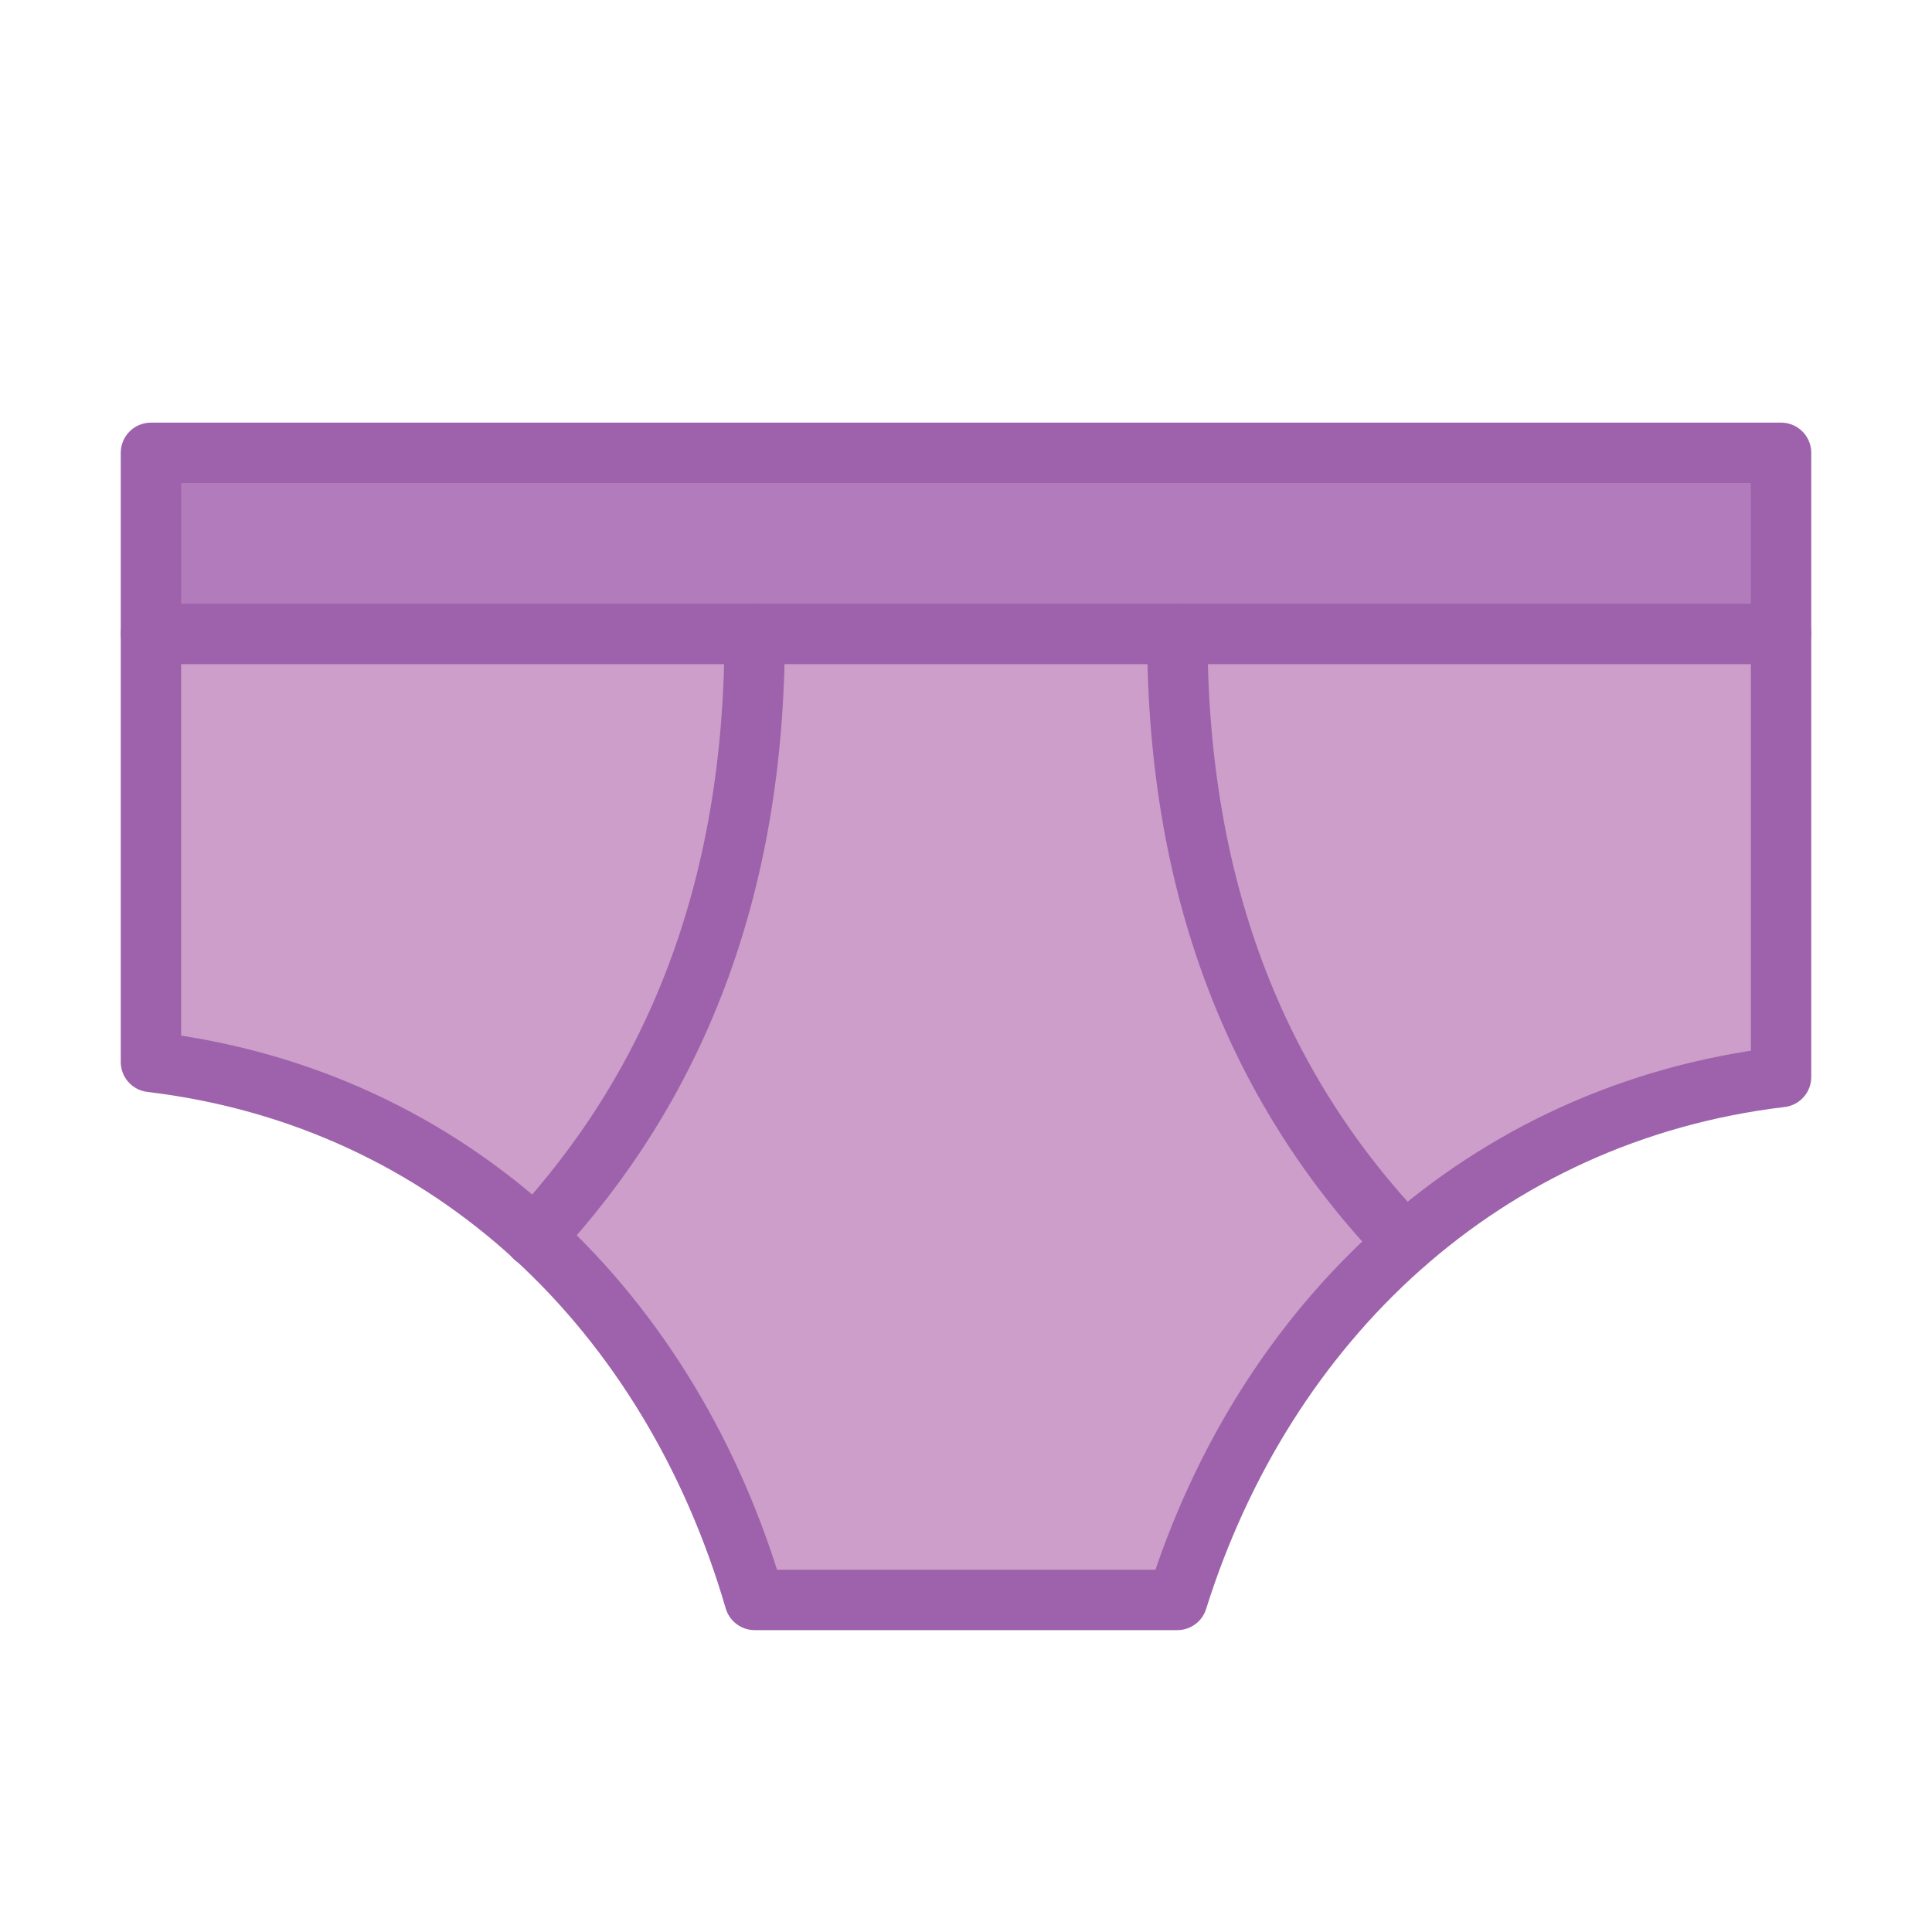
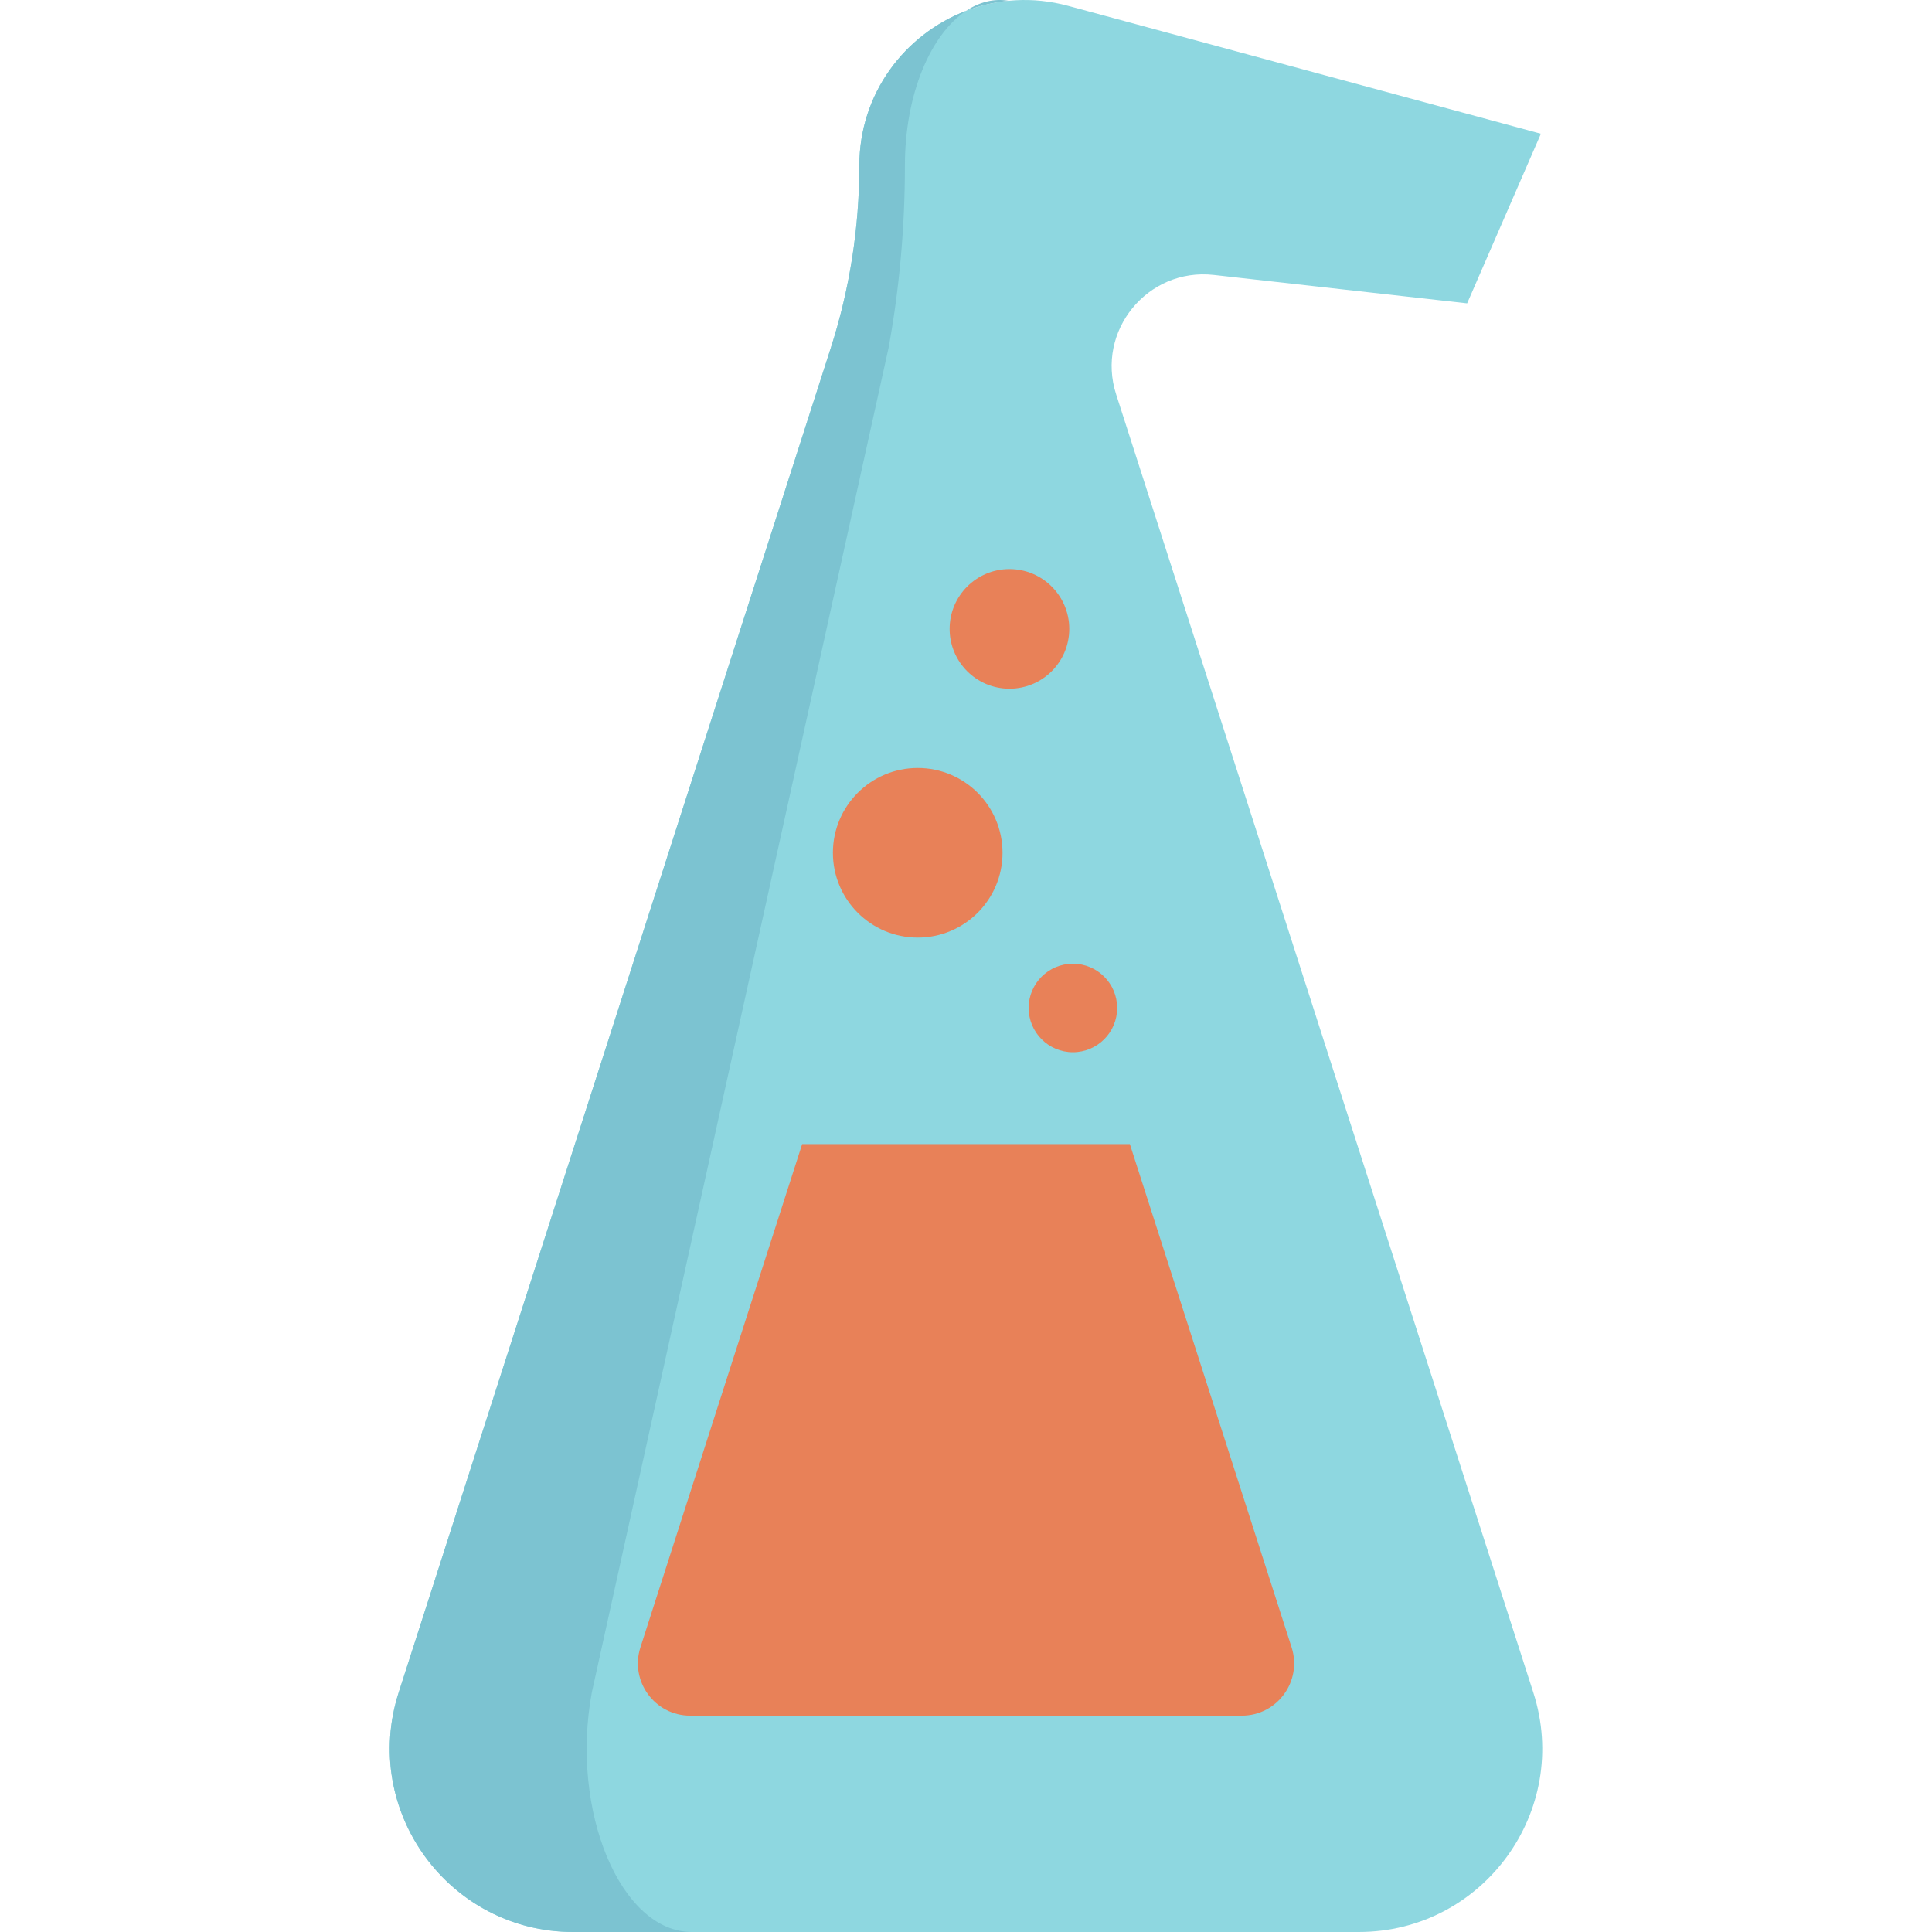
- <svg xmlns="http://www.w3.org/2000/svg" width="800px" height="800px" viewBox="0 0 64 64" version="1.1">
-   <defs>
- 
- </defs>
-   <g id="General" stroke="none" stroke-width="1" fill="none" fill-rule="evenodd">
-     <g id="SLICES-64px" transform="translate(-360, -200)">
- 
- </g>
-     <g id="ICONS" transform="translate(-355, -195)">
-       <g id="clo-briefs" transform="translate(360, 210)">
-         <path d="M0,6 L0,20.178 C10.036,21.379 17.241,28.53 20,38 L34,38 C36.896,28.778 44.14,21.858 54,20.678 L54,6 L0,6 Z" id="Fill-1" fill="#CC9EC9">
- 
- </path>
-         <polygon id="Fill-3" fill="#B27BBC" points="0 6 54 6 54 0 0 0">
- 
- </polygon>
-         <path d="M0,6 L54,6" id="Stroke-5" stroke="#9D62AB" stroke-width="2" stroke-linecap="round" stroke-linejoin="round">
- 
- </path>
-         <path d="M0,20.178 L0,0 L54,0 L54,20.678 C44.14,21.858 36.896,28.778 34,38 L20,38 C17.241,28.53 10.036,21.379 0,20.178 Z" id="Stroke-6" stroke="#9D62AB" stroke-width="2" stroke-linecap="round" stroke-linejoin="round">
- 
- </path>
-         <path d="M20,6 C20,14.547 17.298,21.036 12.706,25.983" id="Stroke-7" stroke="#9D62AB" stroke-width="2" stroke-linecap="round" stroke-linejoin="round">
- 
- </path>
-         <path d="M41.538,26.183 C36.804,21.245 34,14.701 34,6" id="Stroke-8" stroke="#9D62AB" stroke-width="2" stroke-linecap="round" stroke-linejoin="round">
- 
- </path>
-       </g>
-     </g>
+ <svg xmlns="http://www.w3.org/2000/svg" height="800px" width="800px" version="1.1" id="Layer_1" viewBox="0 0 512.001 512.001" xml:space="preserve">
+   <path style="fill:#8ED7E0;" d="M360.091,512H151.923c-32.952,0-56.355-32.105-46.27-63.469L220.161,92.238  c2.515-7.805,4.405-15.792,5.668-23.871c1.264-8.078,1.903-16.248,1.903-24.457c0-19.141,12.039-34.816,28.275-41.032  c8.274-3.167,17.643-3.883,27.063-1.33l125.284,33.891l-19.546,44.954l-67.131-7.531c-17.551-1.968-31.298,14.828-25.891,31.637  l110.559,344.031C416.432,479.894,393.044,512,360.091,512z" />
+   <g>
+     <path style="fill:#7CC3D1;" d="M256.008,2.879c-9.303,6.216-16.196,21.891-16.196,41.032c0,8.209-0.365,16.379-1.095,24.457   s-1.811,16.066-3.245,23.871l-78.636,356.293c-5.786,31.364,7.622,63.469,26.503,63.469h-31.415   c-32.952,0-56.355-32.105-46.27-63.469L220.162,92.239c2.515-7.805,4.405-15.792,5.668-23.871   c1.264-8.078,1.903-16.248,1.903-24.457C227.732,24.769,239.772,9.094,256.008,2.879z" />
+     <path style="fill:#7CC3D1;" d="M267.343,0.207c-3.935,0.378-7.74,1.289-11.337,2.672C259.525,0.534,263.382-0.47,267.343,0.207z" />
+   </g>
+   <g>
+     <path style="fill:#E88158;" d="M299.424,303.197h-86.841l-42.864,133.372c-2.874,8.945,3.797,18.096,13.192,18.096h146.186   c9.396,0,16.066-9.151,13.192-18.096L299.424,303.197z" />
+     <circle style="fill:#E88158;" cx="243.206" cy="225.997" r="22.475" />
+     <circle style="fill:#E88158;" cx="284.331" cy="267.122" r="11.728" />
+     <circle style="fill:#E88158;" cx="267.514" cy="166.662" r="15.852" />
  </g>
</svg>
